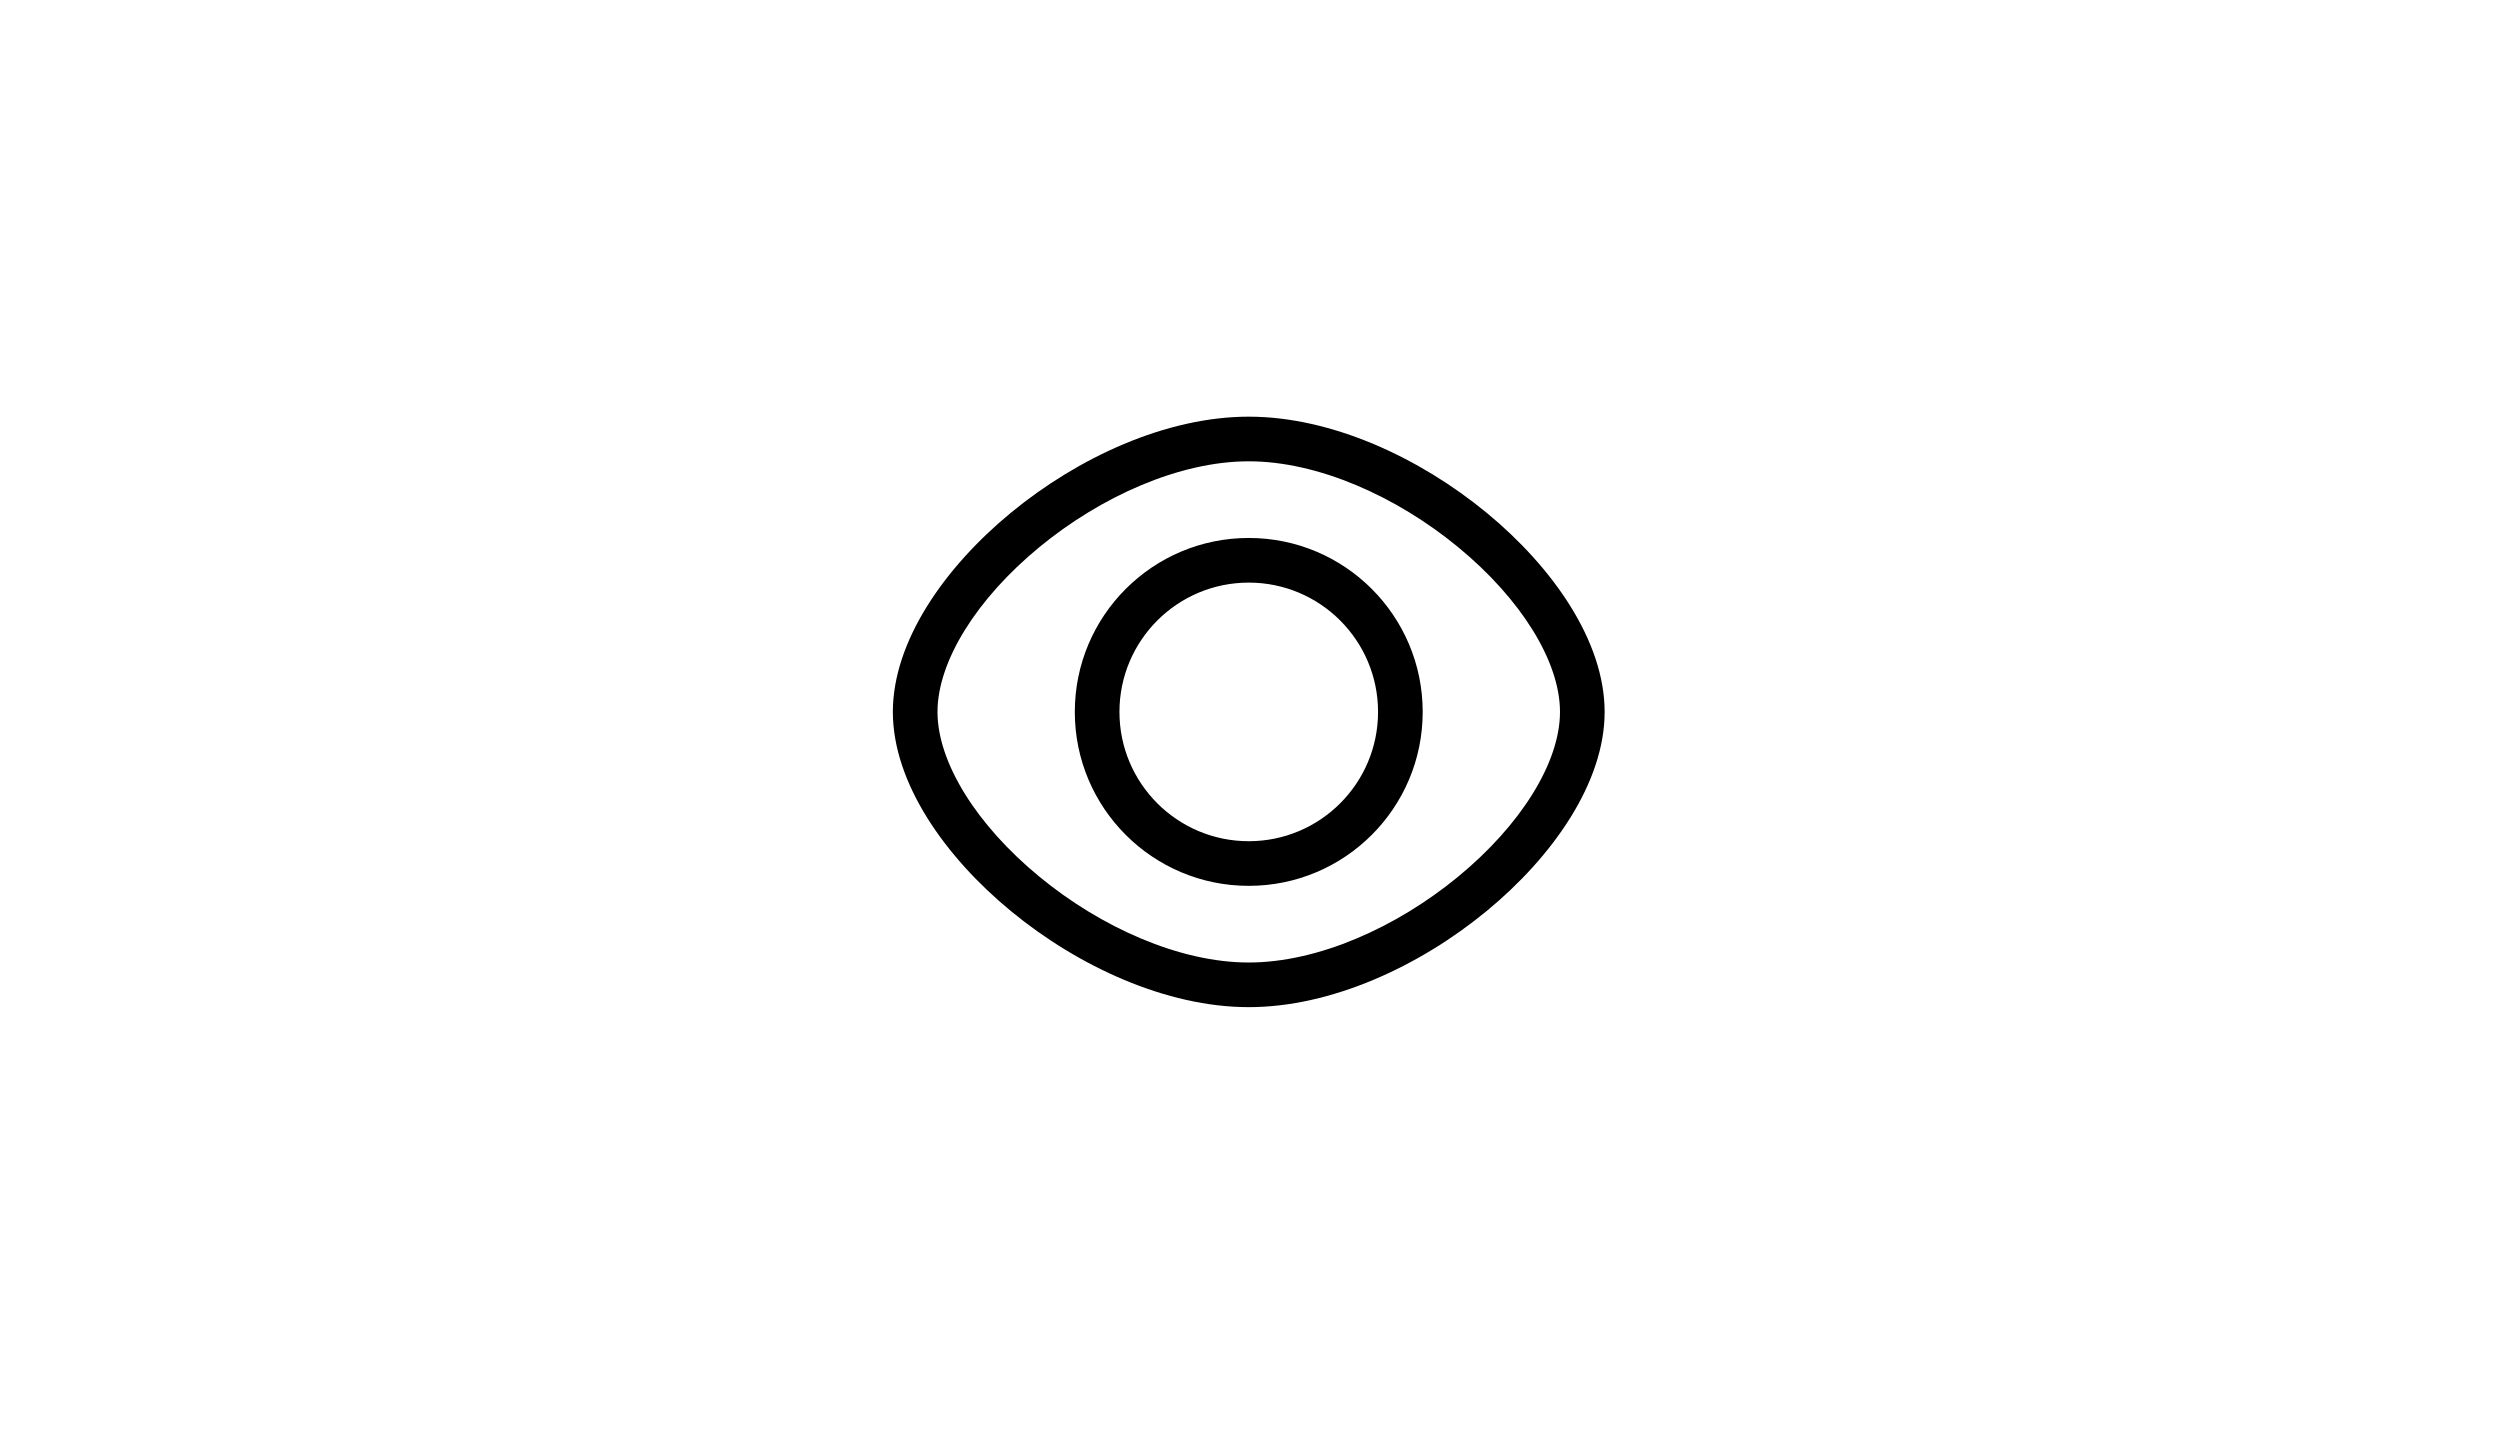
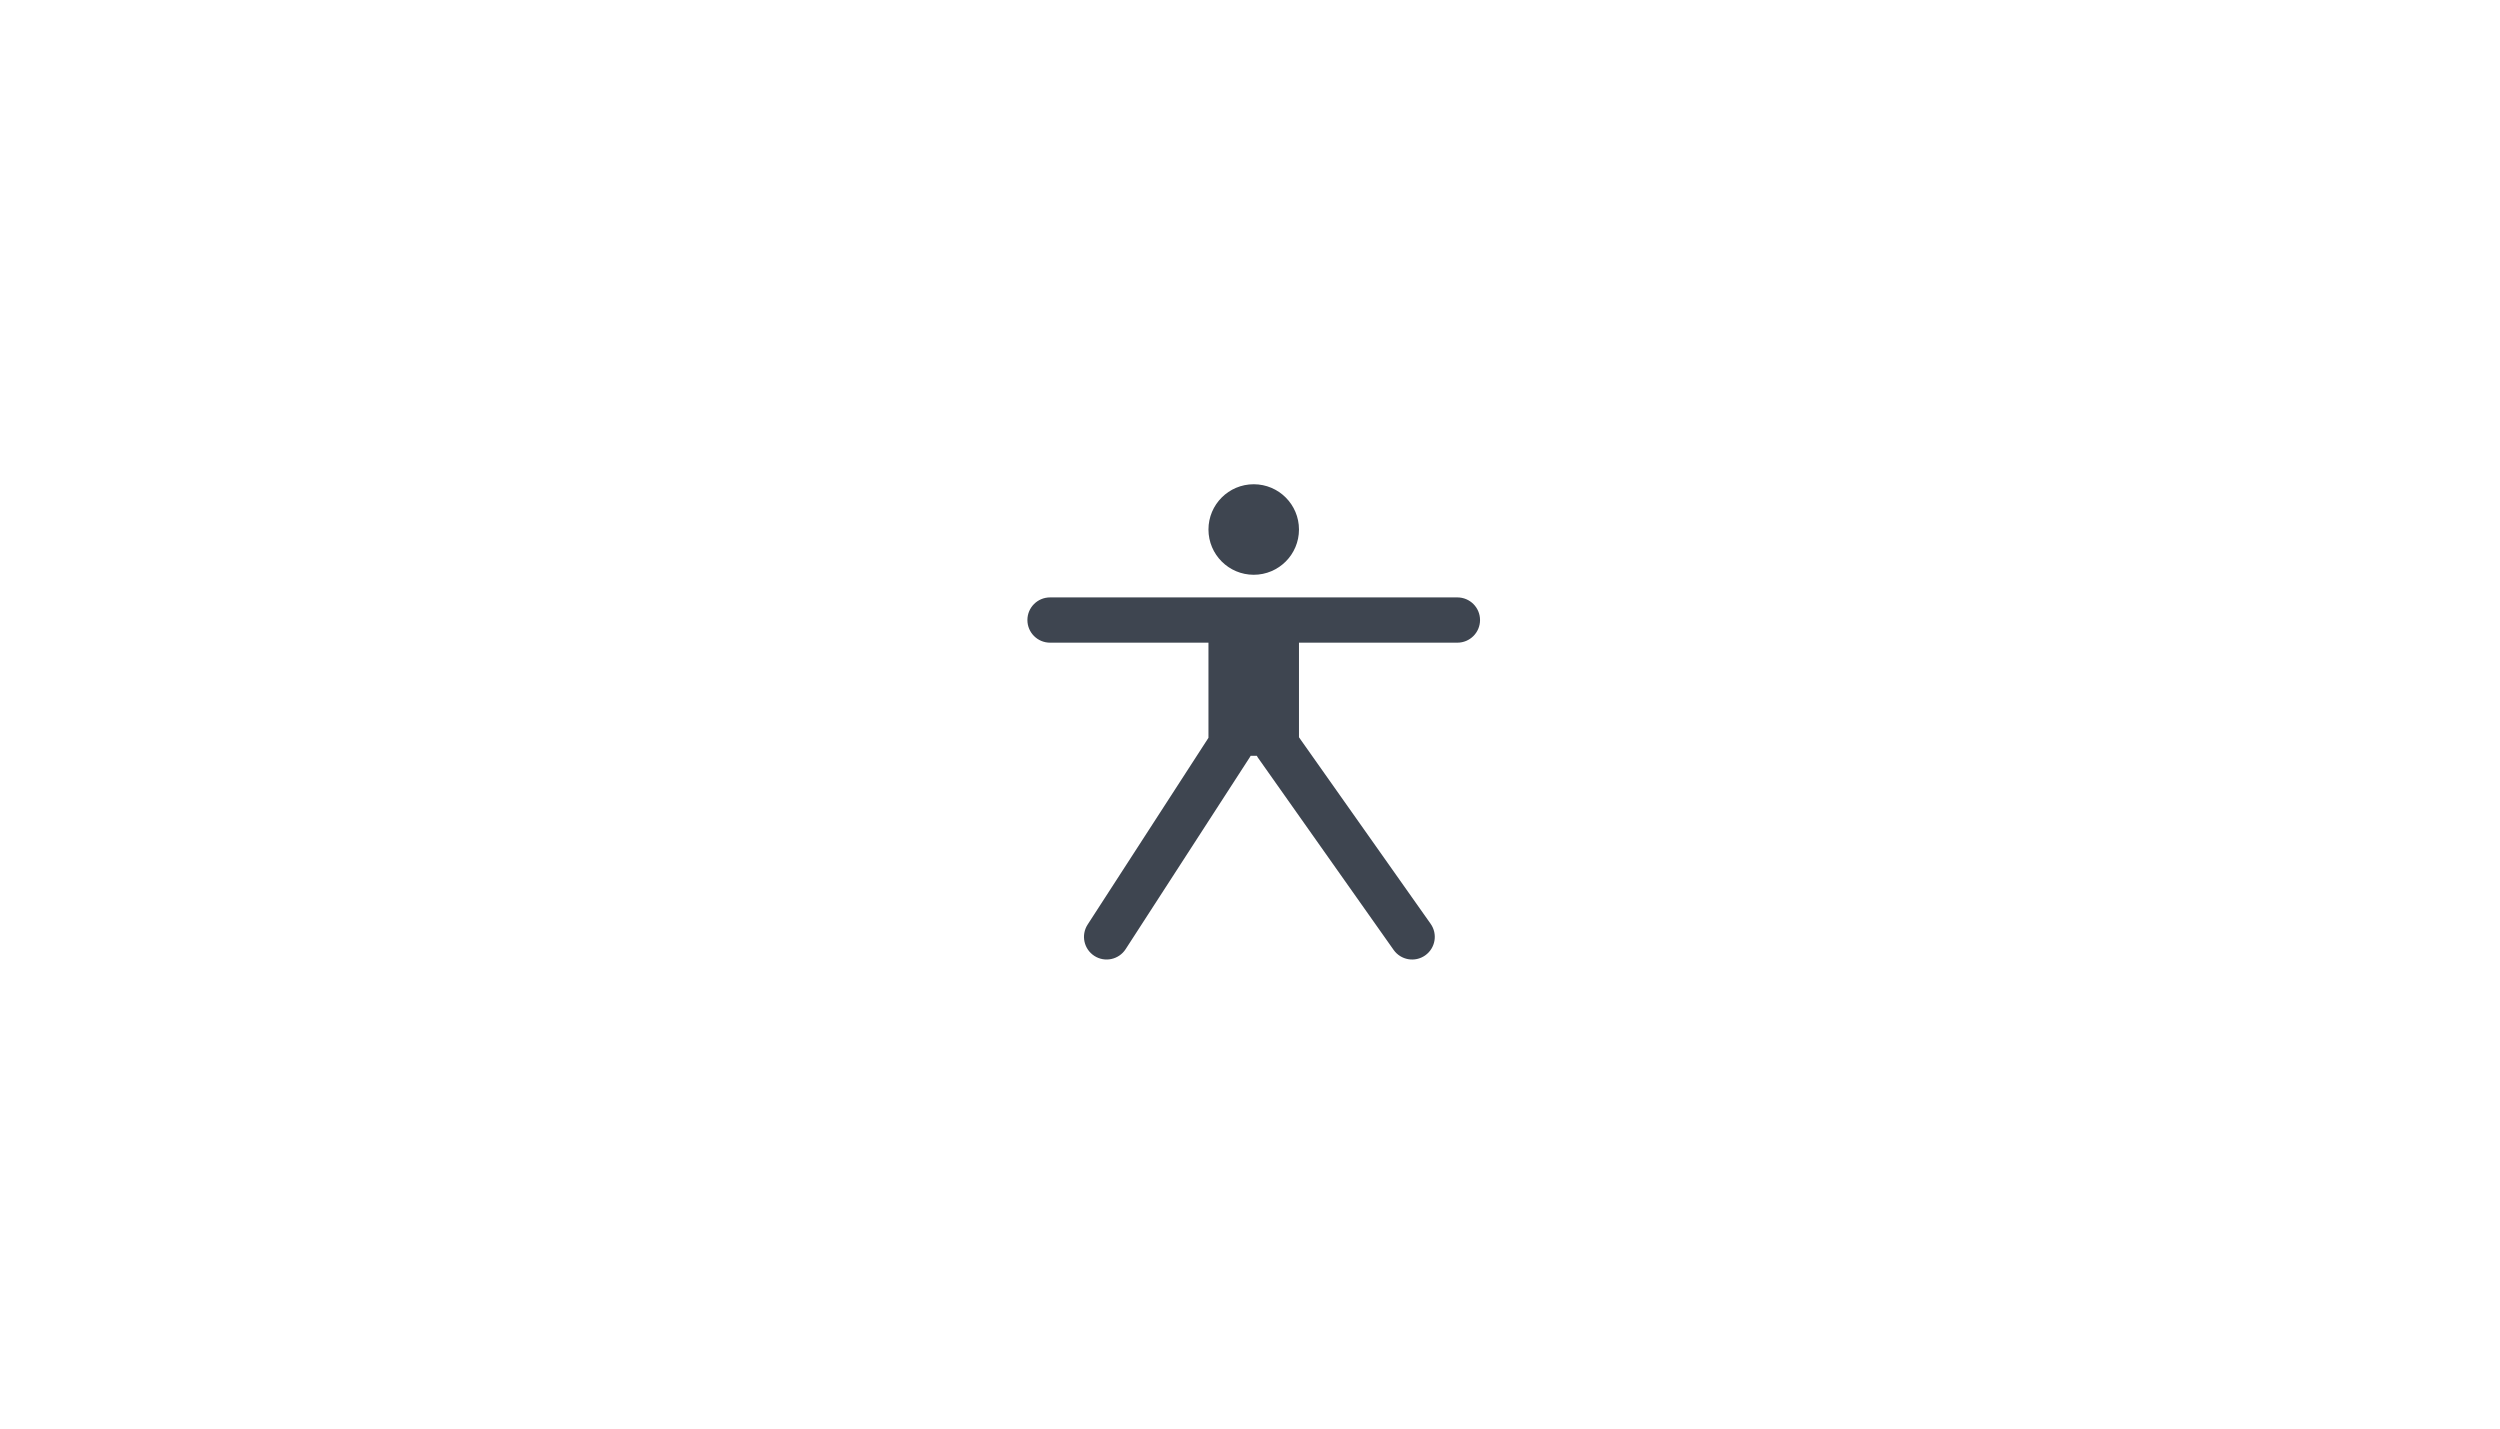
<svg xmlns="http://www.w3.org/2000/svg" width="336" height="192" viewBox="0 0 336 192" fill="none">
-   <path fill-rule="evenodd" clip-rule="evenodd" d="M139.681 73.543C131.273 80.467 126 88.871 126 95.68C126 102.49 131.273 110.894 139.681 117.818C147.991 124.662 158.547 129.361 167.832 129.361C177.116 129.361 187.672 124.662 195.982 117.818C204.39 110.894 209.663 102.49 209.663 95.68C209.663 88.871 204.39 80.467 195.982 73.543C187.672 66.699 177.116 62 167.832 62C158.547 62 147.991 66.699 139.681 73.543ZM135.867 68.911C144.878 61.49 156.738 56 167.832 56C178.925 56 190.785 61.49 199.796 68.911C208.71 76.251 215.663 86.187 215.663 95.68C215.663 105.173 208.71 115.109 199.796 122.45C190.785 129.871 178.925 135.361 167.832 135.361C156.738 135.361 144.878 129.871 135.867 122.45C126.954 115.109 120 105.173 120 95.68C120 86.187 126.954 76.251 135.867 68.911ZM144.454 95.68C144.454 82.77 154.921 72.302 167.832 72.302C180.742 72.302 191.21 82.77 191.21 95.68C191.21 108.591 180.742 119.058 167.832 119.058C154.921 119.058 144.454 108.591 144.454 95.68ZM167.832 78.302C158.235 78.302 150.454 86.083 150.454 95.68C150.454 105.277 158.235 113.058 167.832 113.058C177.429 113.058 185.21 105.277 185.21 95.68C185.21 86.083 177.429 78.302 167.832 78.302Z" fill="black" />
+   <path d="M195.875 80.292C197.555 80.292 198.917 81.653 198.917 83.333C198.917 85.013 197.555 86.375 195.875 86.375H174.583V99.091L192.278 124.161C193.247 125.533 192.919 127.434 191.547 128.403C190.175 129.372 188.274 129.044 187.306 127.672L169.056 101.818C169.003 101.744 168.964 101.661 168.919 101.583H168.084C168.059 101.626 168.04 101.672 168.013 101.714L151.284 127.568C150.371 128.978 148.488 129.383 147.078 128.471C145.668 127.559 145.263 125.675 146.175 124.265L162.417 99.162V86.375H141.125C139.445 86.375 138.083 85.013 138.083 83.333C138.083 81.653 139.445 80.292 141.125 80.292H195.875Z" fill="#3E4550" />
+   <path d="M168.5 65.083C171.86 65.083 174.583 67.807 174.583 71.167C174.583 74.526 171.86 77.25 168.5 77.25C165.14 77.25 162.417 74.526 162.417 71.167C162.417 67.807 165.14 65.083 168.5 65.083Z" fill="#3E4550" />
</svg>
